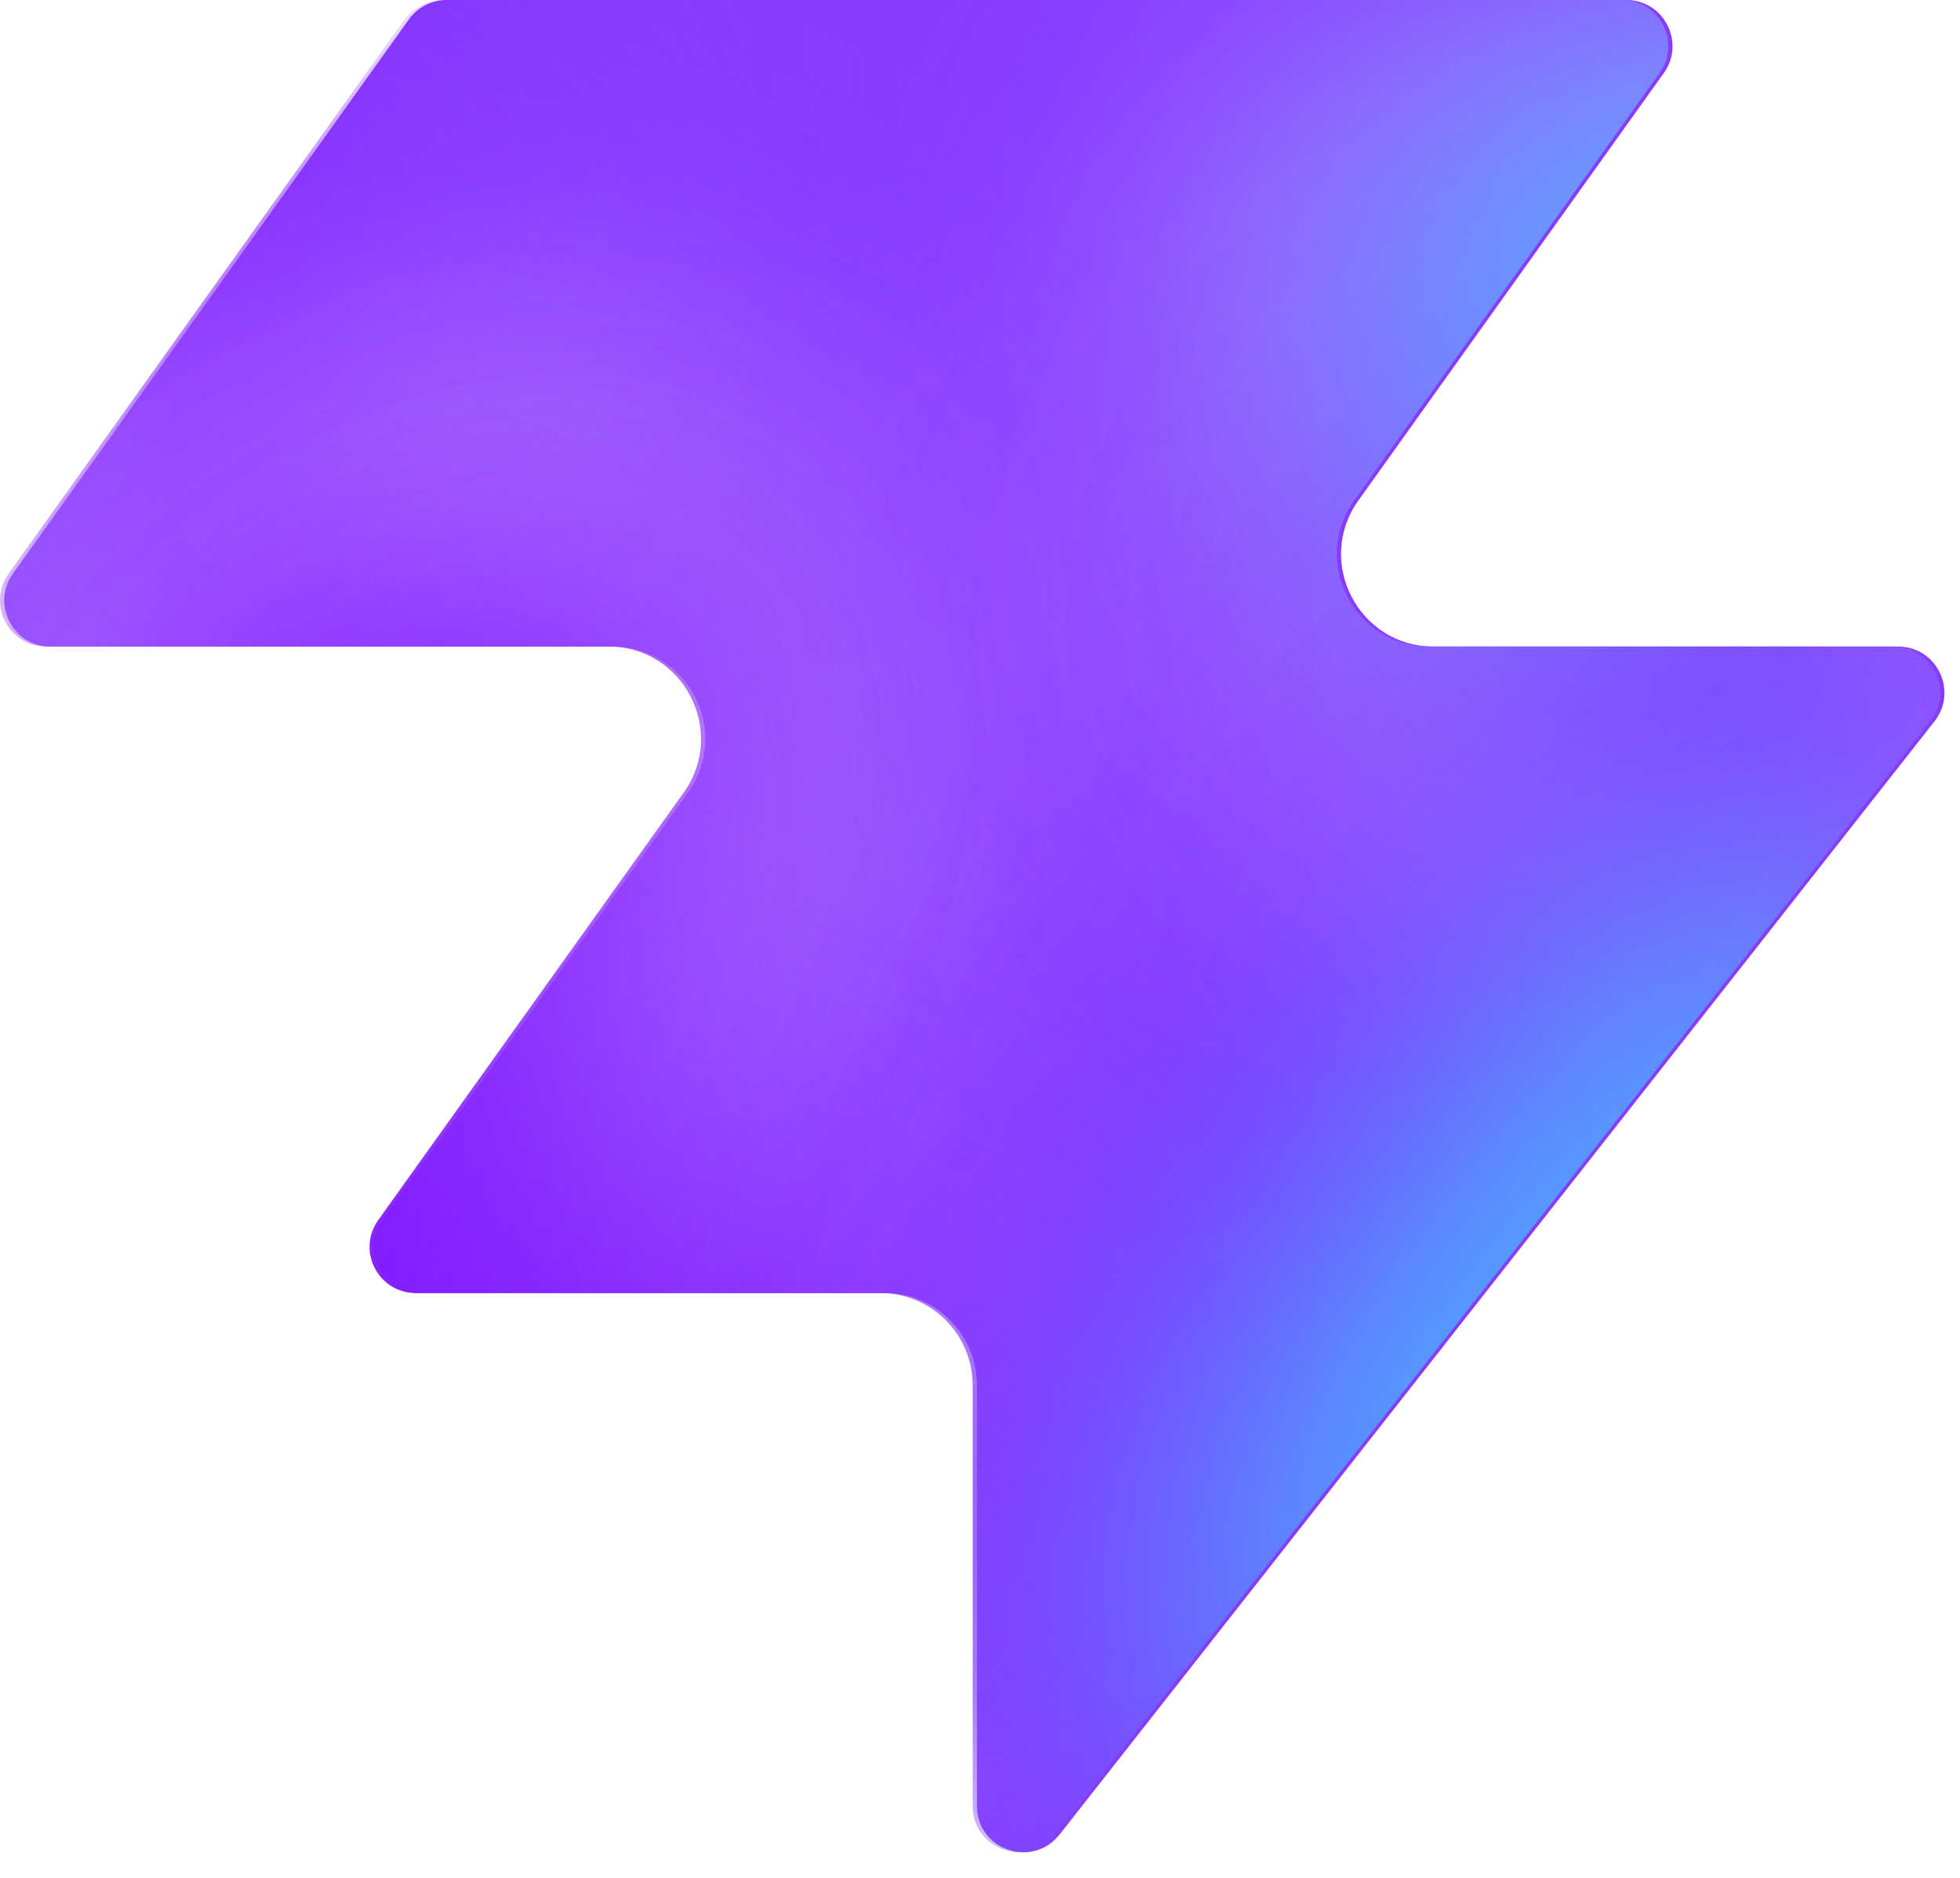
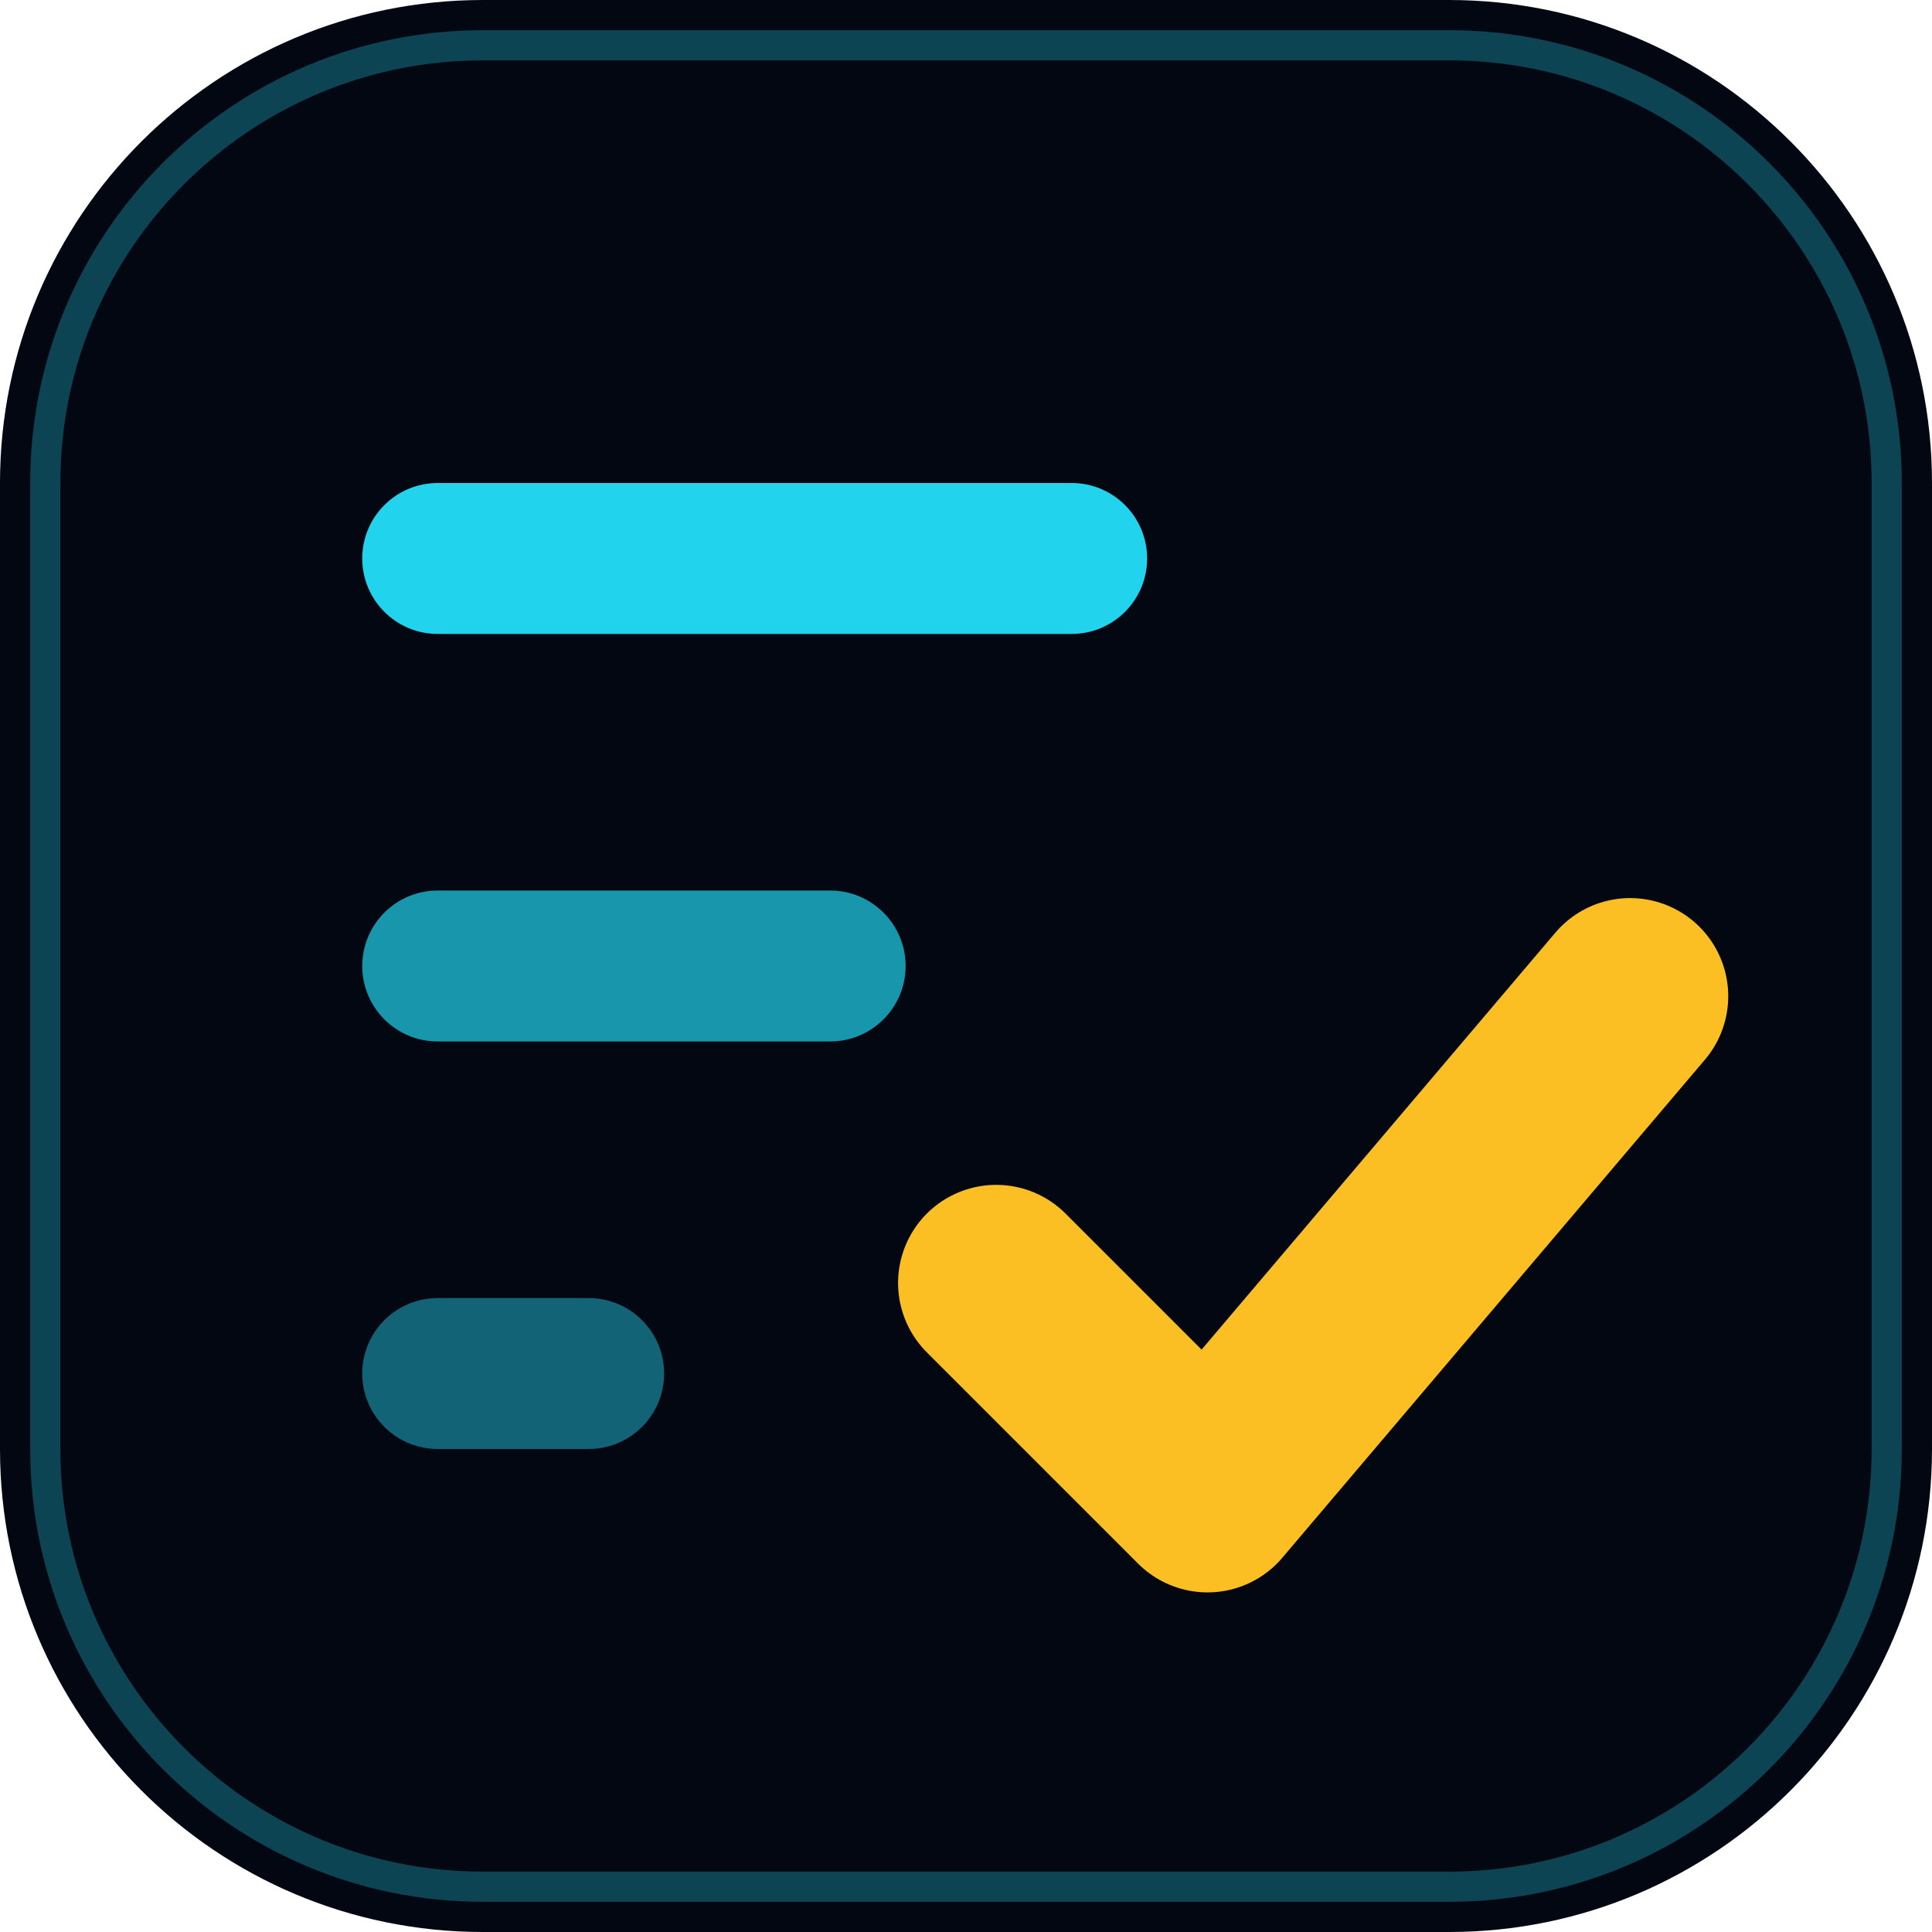
- <svg xmlns="http://www.w3.org/2000/svg" width="48" height="46" fill="none" viewBox="0 0 48 46">
-   <path fill="#863bff" d="M25.946 44.938c-.664.845-2.021.375-2.021-.698V33.937a2.26 2.26 0 0 0-2.262-2.262H10.287c-.92 0-1.456-1.04-.92-1.788l7.48-10.471c1.07-1.497 0-3.578-1.842-3.578H1.237c-.92 0-1.456-1.04-.92-1.788L10.013.474c.214-.297.556-.474.92-.474h28.894c.92 0 1.456 1.04.92 1.788l-7.48 10.471c-1.07 1.498 0 3.579 1.842 3.579h11.377c.943 0 1.473 1.088.89 1.83L25.947 44.94z" style="fill:#863bff;fill:color(display-p3 .525 .23 1);fill-opacity:1" />
-   <mask id="a" width="48" height="46" x="0" y="0" maskUnits="userSpaceOnUse" style="mask-type:alpha">
-     <path fill="#000" d="M25.842 44.938c-.664.844-2.021.375-2.021-.698V33.937a2.26 2.26 0 0 0-2.262-2.262H10.183c-.92 0-1.456-1.04-.92-1.788l7.48-10.471c1.07-1.498 0-3.579-1.842-3.579H1.133c-.92 0-1.456-1.04-.92-1.787L9.91.473c.214-.297.556-.474.92-.474h28.894c.92 0 1.456 1.04.92 1.788l-7.48 10.471c-1.07 1.498 0 3.578 1.842 3.578h11.377c.943 0 1.473 1.088.89 1.832L25.843 44.94z" style="fill:#000;fill-opacity:1" />
-   </mask>
-   <g mask="url(#a)">
-     <g filter="url(#b)">
-       <ellipse cx="5.508" cy="14.704" fill="#ede6ff" rx="5.508" ry="14.704" style="fill:#ede6ff;fill:color(display-p3 .927 .903 1);fill-opacity:1" transform="matrix(.00324 1 1 -.00324 -4.47 31.516)" />
-     </g>
-     <g filter="url(#c)">
-       <ellipse cx="10.399" cy="29.851" fill="#ede6ff" rx="10.399" ry="29.851" style="fill:#ede6ff;fill:color(display-p3 .927 .903 1);fill-opacity:1" transform="matrix(.00324 1 1 -.00324 -39.328 7.883)" />
-     </g>
-     <g filter="url(#d)">
-       <ellipse cx="5.508" cy="30.487" fill="#7e14ff" rx="5.508" ry="30.487" style="fill:#7e14ff;fill:color(display-p3 .492 .077 1);fill-opacity:1" transform="rotate(89.814 -25.913 -14.639)scale(1 -1)" />
-     </g>
-     <g filter="url(#e)">
-       <ellipse cx="5.508" cy="30.599" fill="#7e14ff" rx="5.508" ry="30.599" style="fill:#7e14ff;fill:color(display-p3 .492 .077 1);fill-opacity:1" transform="rotate(89.814 -32.644 -3.334)scale(1 -1)" />
-     </g>
-     <g filter="url(#f)">
-       <ellipse cx="5.508" cy="30.599" fill="#7e14ff" rx="5.508" ry="30.599" style="fill:#7e14ff;fill:color(display-p3 .492 .077 1);fill-opacity:1" transform="matrix(.00324 1 1 -.00324 -34.34 30.47)" />
-     </g>
-     <g filter="url(#g)">
-       <ellipse cx="14.072" cy="22.078" fill="#ede6ff" rx="14.072" ry="22.078" style="fill:#ede6ff;fill:color(display-p3 .927 .903 1);fill-opacity:1" transform="rotate(93.35 24.506 48.493)scale(-1 1)" />
-     </g>
-     <g filter="url(#h)">
-       <ellipse cx="3.47" cy="21.501" fill="#7e14ff" rx="3.47" ry="21.501" style="fill:#7e14ff;fill:color(display-p3 .492 .077 1);fill-opacity:1" transform="rotate(89.009 28.708 47.59)scale(-1 1)" />
-     </g>
-     <g filter="url(#i)">
-       <ellipse cx="3.47" cy="21.501" fill="#7e14ff" rx="3.47" ry="21.501" style="fill:#7e14ff;fill:color(display-p3 .492 .077 1);fill-opacity:1" transform="rotate(89.009 28.708 47.59)scale(-1 1)" />
-     </g>
-     <g filter="url(#j)">
-       <ellipse cx=".387" cy="8.972" fill="#7e14ff" rx="4.407" ry="29.108" style="fill:#7e14ff;fill:color(display-p3 .492 .077 1);fill-opacity:1" transform="rotate(39.51 .387 8.972)" />
-     </g>
-     <g filter="url(#k)">
-       <ellipse cx="47.523" cy="-6.092" fill="#7e14ff" rx="4.407" ry="29.108" style="fill:#7e14ff;fill:color(display-p3 .492 .077 1);fill-opacity:1" transform="rotate(37.892 47.523 -6.092)" />
-     </g>
-     <g filter="url(#l)">
-       <ellipse cx="41.412" cy="6.333" fill="#47bfff" rx="5.971" ry="9.665" style="fill:#47bfff;fill:color(display-p3 .28 .748 1);fill-opacity:1" transform="rotate(37.892 41.412 6.333)" />
-     </g>
-     <g filter="url(#m)">
-       <ellipse cx="-1.879" cy="38.332" fill="#7e14ff" rx="4.407" ry="29.108" style="fill:#7e14ff;fill:color(display-p3 .492 .077 1);fill-opacity:1" transform="rotate(37.892 -1.88 38.332)" />
-     </g>
-     <g filter="url(#n)">
-       <ellipse cx="-1.879" cy="38.332" fill="#7e14ff" rx="4.407" ry="29.108" style="fill:#7e14ff;fill:color(display-p3 .492 .077 1);fill-opacity:1" transform="rotate(37.892 -1.88 38.332)" />
-     </g>
-     <g filter="url(#o)">
-       <ellipse cx="35.651" cy="29.907" fill="#7e14ff" rx="4.407" ry="29.108" style="fill:#7e14ff;fill:color(display-p3 .492 .077 1);fill-opacity:1" transform="rotate(37.892 35.651 29.907)" />
-     </g>
-     <g filter="url(#p)">
-       <ellipse cx="38.418" cy="32.4" fill="#47bfff" rx="5.971" ry="15.297" style="fill:#47bfff;fill:color(display-p3 .28 .748 1);fill-opacity:1" transform="rotate(37.892 38.418 32.4)" />
-     </g>
-   </g>
-   <defs>
-     <filter id="b" width="60.045" height="41.654" x="-19.77" y="16.149" color-interpolation-filters="sRGB" filterUnits="userSpaceOnUse">
-       <feFlood flood-opacity="0" result="BackgroundImageFix" />
-       <feBlend in="SourceGraphic" in2="BackgroundImageFix" result="shape" />
-       <feGaussianBlur result="effect1_foregroundBlur_2002_17158" stdDeviation="7.659" />
-     </filter>
-     <filter id="c" width="90.34" height="51.437" x="-54.613" y="-7.533" color-interpolation-filters="sRGB" filterUnits="userSpaceOnUse">
-       <feFlood flood-opacity="0" result="BackgroundImageFix" />
-       <feBlend in="SourceGraphic" in2="BackgroundImageFix" result="shape" />
-       <feGaussianBlur result="effect1_foregroundBlur_2002_17158" stdDeviation="7.659" />
-     </filter>
-     <filter id="d" width="79.355" height="29.4" x="-49.64" y="2.03" color-interpolation-filters="sRGB" filterUnits="userSpaceOnUse">
-       <feFlood flood-opacity="0" result="BackgroundImageFix" />
-       <feBlend in="SourceGraphic" in2="BackgroundImageFix" result="shape" />
-       <feGaussianBlur result="effect1_foregroundBlur_2002_17158" stdDeviation="4.596" />
-     </filter>
-     <filter id="e" width="79.579" height="29.4" x="-45.045" y="20.029" color-interpolation-filters="sRGB" filterUnits="userSpaceOnUse">
-       <feFlood flood-opacity="0" result="BackgroundImageFix" />
-       <feBlend in="SourceGraphic" in2="BackgroundImageFix" result="shape" />
-       <feGaussianBlur result="effect1_foregroundBlur_2002_17158" stdDeviation="4.596" />
-     </filter>
-     <filter id="f" width="79.579" height="29.4" x="-43.513" y="21.178" color-interpolation-filters="sRGB" filterUnits="userSpaceOnUse">
-       <feFlood flood-opacity="0" result="BackgroundImageFix" />
-       <feBlend in="SourceGraphic" in2="BackgroundImageFix" result="shape" />
-       <feGaussianBlur result="effect1_foregroundBlur_2002_17158" stdDeviation="4.596" />
-     </filter>
-     <filter id="g" width="74.749" height="58.852" x="15.756" y="-17.901" color-interpolation-filters="sRGB" filterUnits="userSpaceOnUse">
-       <feFlood flood-opacity="0" result="BackgroundImageFix" />
-       <feBlend in="SourceGraphic" in2="BackgroundImageFix" result="shape" />
-       <feGaussianBlur result="effect1_foregroundBlur_2002_17158" stdDeviation="7.659" />
-     </filter>
-     <filter id="h" width="61.377" height="25.362" x="23.548" y="2.284" color-interpolation-filters="sRGB" filterUnits="userSpaceOnUse">
-       <feFlood flood-opacity="0" result="BackgroundImageFix" />
-       <feBlend in="SourceGraphic" in2="BackgroundImageFix" result="shape" />
-       <feGaussianBlur result="effect1_foregroundBlur_2002_17158" stdDeviation="4.596" />
-     </filter>
-     <filter id="i" width="61.377" height="25.362" x="23.548" y="2.284" color-interpolation-filters="sRGB" filterUnits="userSpaceOnUse">
-       <feFlood flood-opacity="0" result="BackgroundImageFix" />
-       <feBlend in="SourceGraphic" in2="BackgroundImageFix" result="shape" />
-       <feGaussianBlur result="effect1_foregroundBlur_2002_17158" stdDeviation="4.596" />
-     </filter>
-     <filter id="j" width="56.045" height="63.649" x="-27.636" y="-22.853" color-interpolation-filters="sRGB" filterUnits="userSpaceOnUse">
-       <feFlood flood-opacity="0" result="BackgroundImageFix" />
-       <feBlend in="SourceGraphic" in2="BackgroundImageFix" result="shape" />
-       <feGaussianBlur result="effect1_foregroundBlur_2002_17158" stdDeviation="4.596" />
-     </filter>
-     <filter id="k" width="54.814" height="64.646" x="20.116" y="-38.415" color-interpolation-filters="sRGB" filterUnits="userSpaceOnUse">
-       <feFlood flood-opacity="0" result="BackgroundImageFix" />
-       <feBlend in="SourceGraphic" in2="BackgroundImageFix" result="shape" />
-       <feGaussianBlur result="effect1_foregroundBlur_2002_17158" stdDeviation="4.596" />
-     </filter>
-     <filter id="l" width="33.541" height="35.313" x="24.641" y="-11.323" color-interpolation-filters="sRGB" filterUnits="userSpaceOnUse">
-       <feFlood flood-opacity="0" result="BackgroundImageFix" />
-       <feBlend in="SourceGraphic" in2="BackgroundImageFix" result="shape" />
-       <feGaussianBlur result="effect1_foregroundBlur_2002_17158" stdDeviation="4.596" />
-     </filter>
-     <filter id="m" width="54.814" height="64.646" x="-29.286" y="6.009" color-interpolation-filters="sRGB" filterUnits="userSpaceOnUse">
-       <feFlood flood-opacity="0" result="BackgroundImageFix" />
-       <feBlend in="SourceGraphic" in2="BackgroundImageFix" result="shape" />
-       <feGaussianBlur result="effect1_foregroundBlur_2002_17158" stdDeviation="4.596" />
-     </filter>
-     <filter id="n" width="54.814" height="64.646" x="-29.286" y="6.009" color-interpolation-filters="sRGB" filterUnits="userSpaceOnUse">
-       <feFlood flood-opacity="0" result="BackgroundImageFix" />
-       <feBlend in="SourceGraphic" in2="BackgroundImageFix" result="shape" />
-       <feGaussianBlur result="effect1_foregroundBlur_2002_17158" stdDeviation="4.596" />
-     </filter>
-     <filter id="o" width="54.814" height="64.646" x="8.244" y="-2.416" color-interpolation-filters="sRGB" filterUnits="userSpaceOnUse">
-       <feFlood flood-opacity="0" result="BackgroundImageFix" />
-       <feBlend in="SourceGraphic" in2="BackgroundImageFix" result="shape" />
-       <feGaussianBlur result="effect1_foregroundBlur_2002_17158" stdDeviation="4.596" />
-     </filter>
-     <filter id="p" width="39.409" height="43.623" x="18.713" y="10.588" color-interpolation-filters="sRGB" filterUnits="userSpaceOnUse">
-       <feFlood flood-opacity="0" result="BackgroundImageFix" />
-       <feBlend in="SourceGraphic" in2="BackgroundImageFix" result="shape" />
-       <feGaussianBlur result="effect1_foregroundBlur_2002_17158" stdDeviation="4.596" />
-     </filter>
-   </defs>
+ <svg xmlns="http://www.w3.org/2000/svg" viewBox="0 0 64 64" width="64" height="64">
+   <rect width="64" height="64" rx="16" fill="#030712" />
+   <rect x="1.5" y="1.5" width="61" height="61" rx="14.5" fill="none" stroke="#22d3ee" stroke-opacity="0.3" />
+   <rect x="12" y="16" width="26" height="5" rx="2.5" fill="#22d3ee" />
+   <rect x="12" y="29.5" width="18" height="5" rx="2.5" fill="#22d3ee" fill-opacity="0.7" />
+   <rect x="12" y="43" width="10" height="5" rx="2.5" fill="#22d3ee" fill-opacity="0.45" />
+   <path d="M33 42.5 L40 49.5 L54 33" fill="none" stroke="#fbbf24" stroke-width="6.5" stroke-linecap="round" stroke-linejoin="round" />
</svg>
